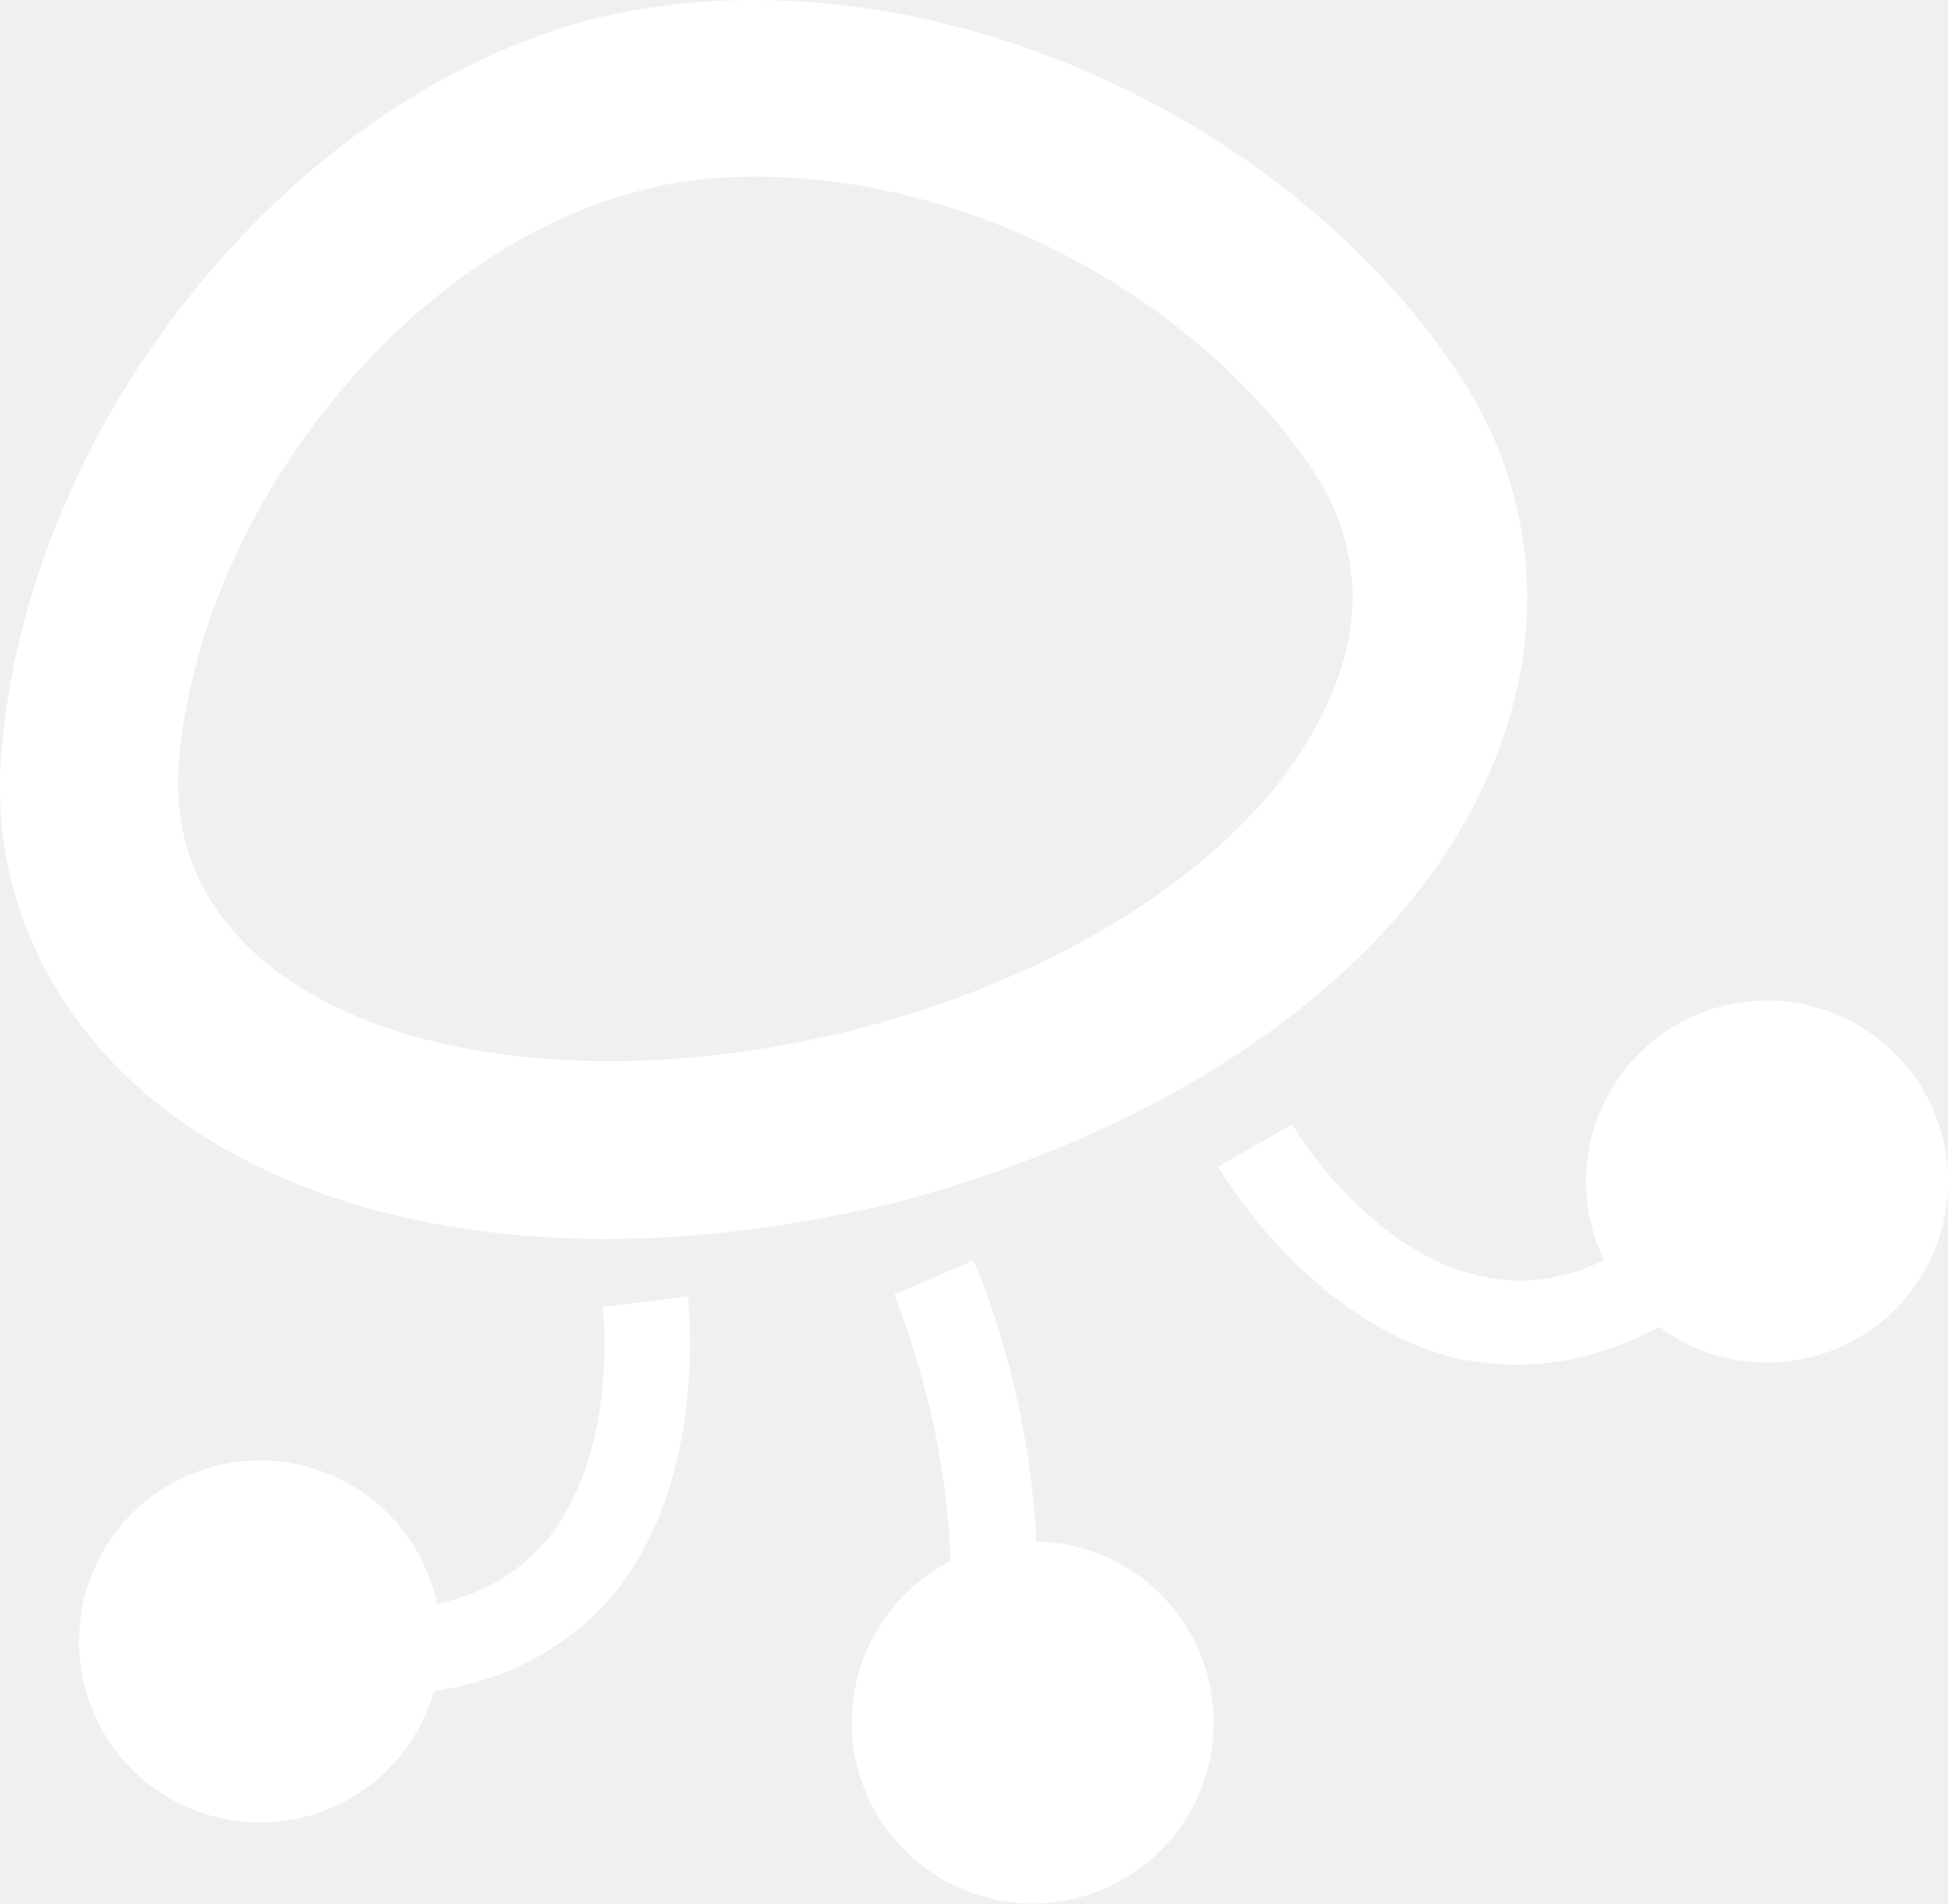
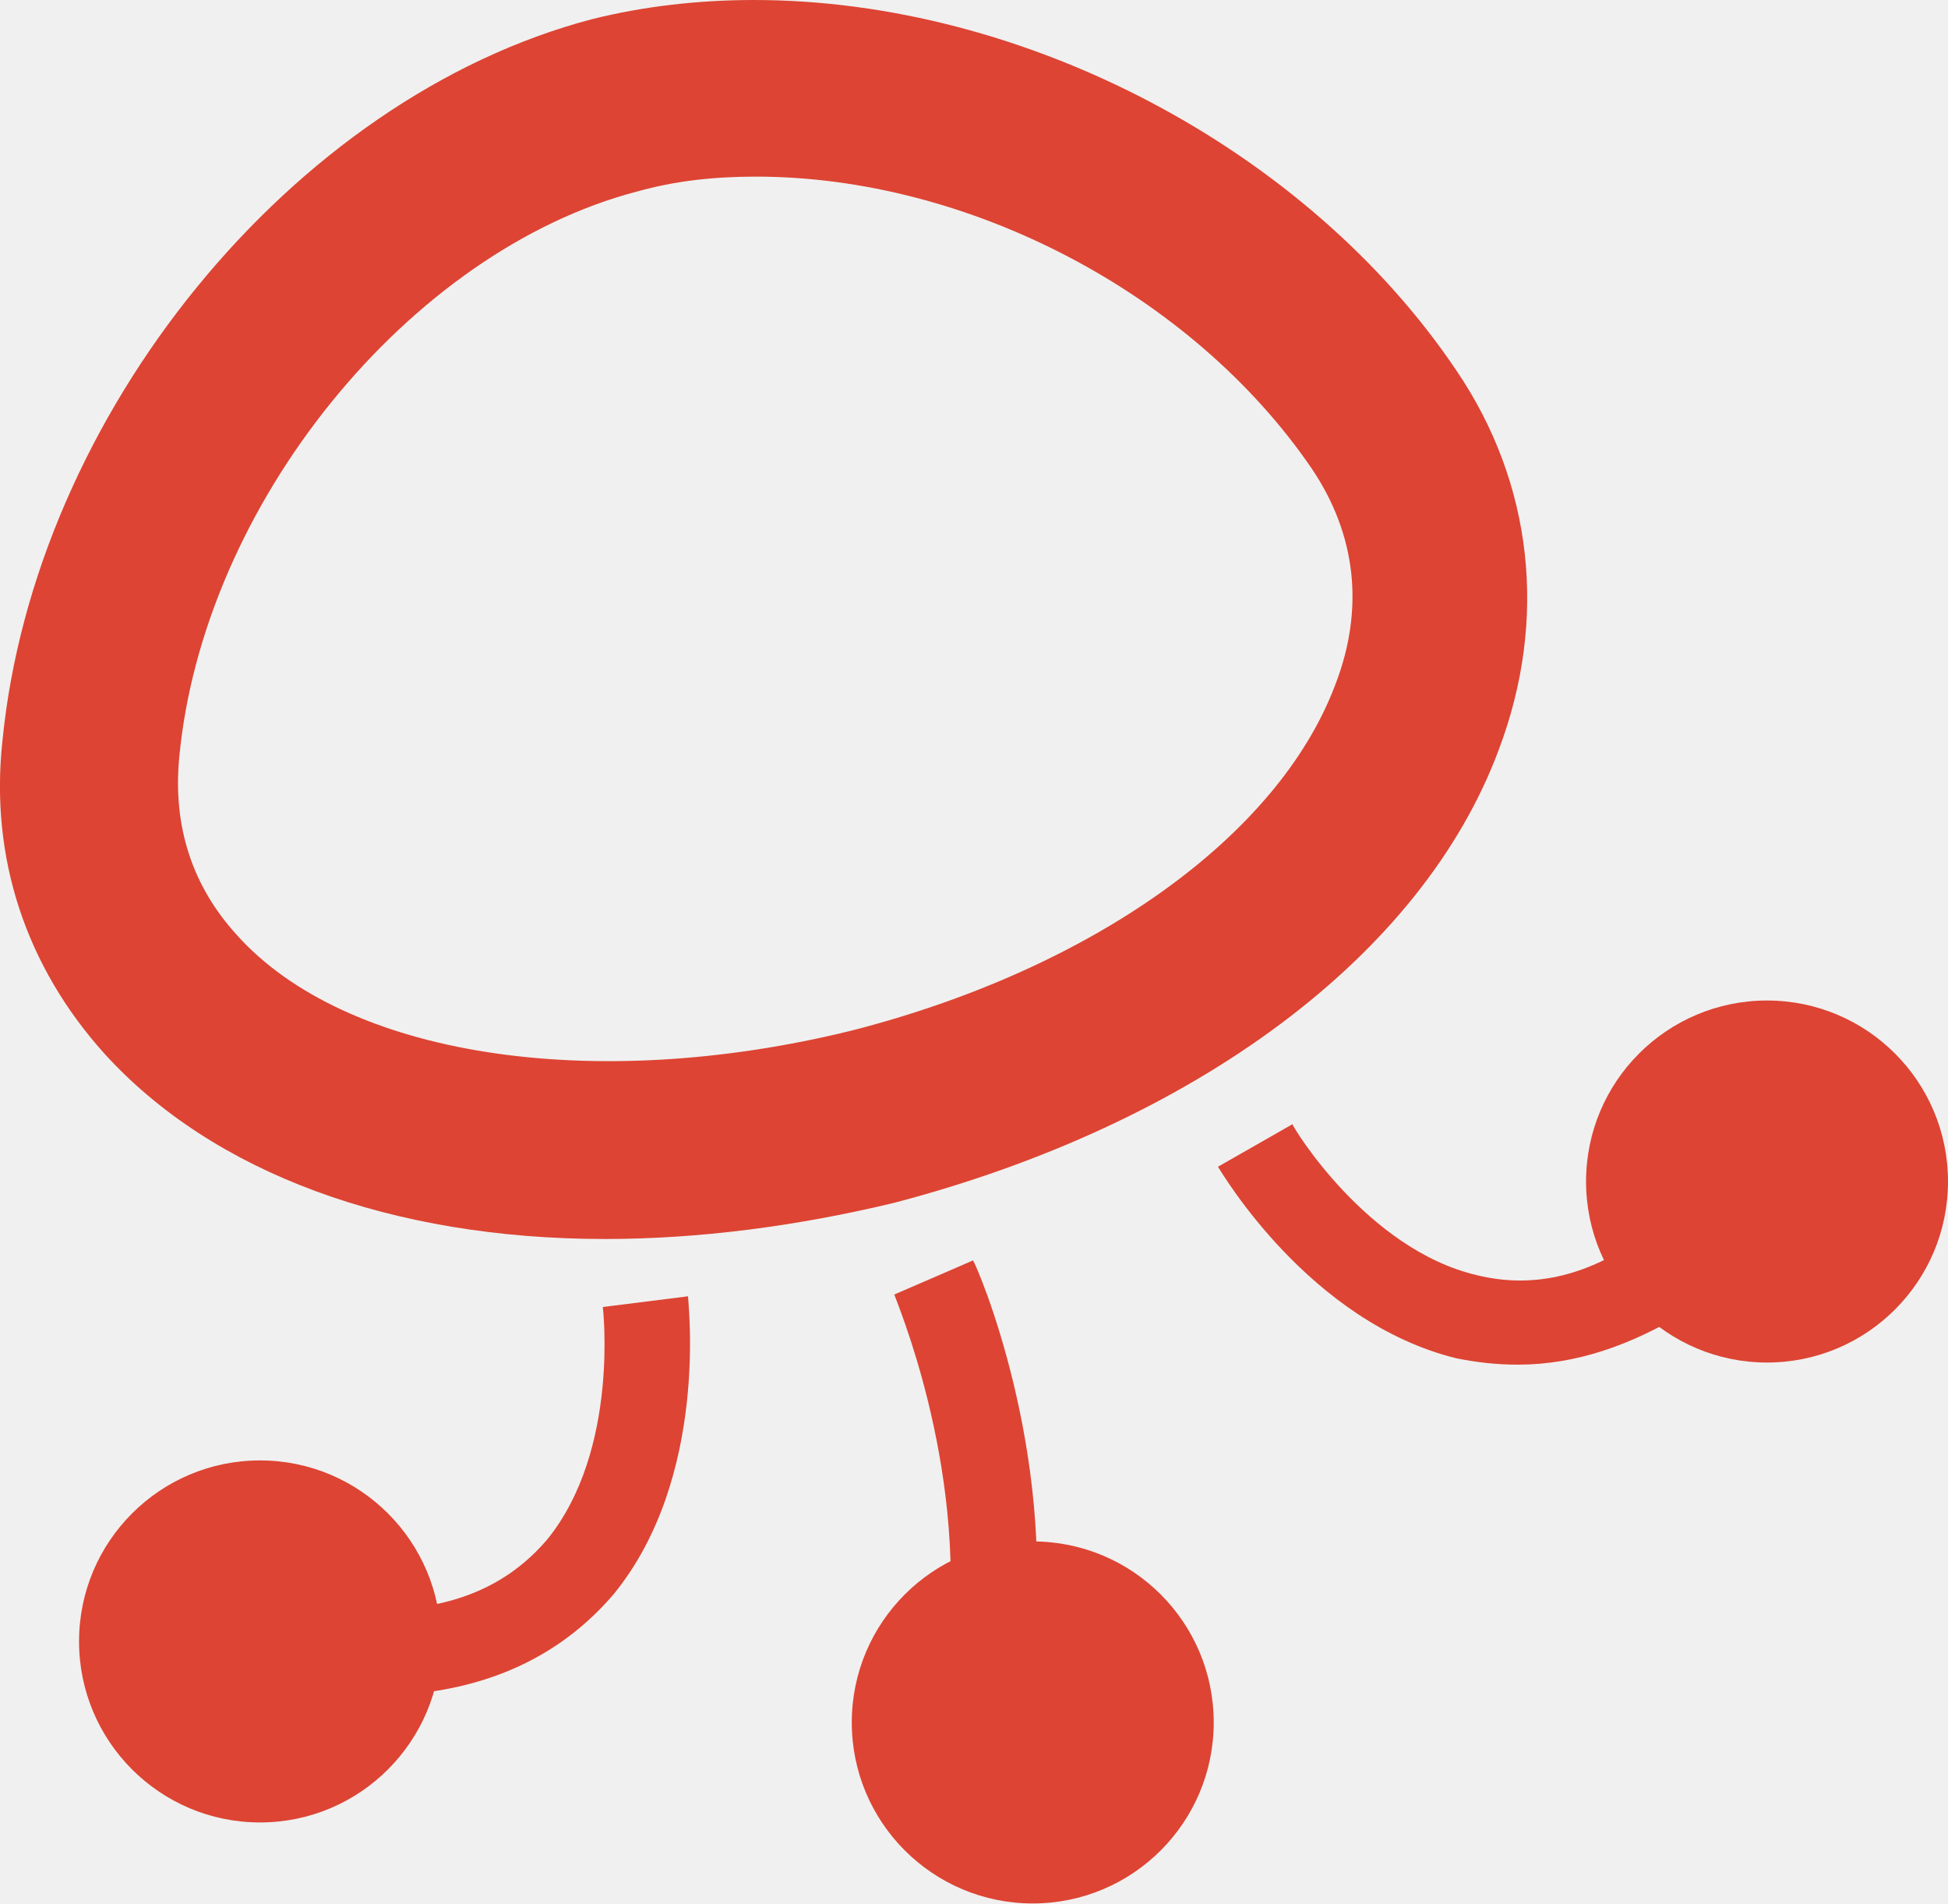
- <svg xmlns="http://www.w3.org/2000/svg" fill="#fff" width="1200.2" height="1172.5" viewBox="-0.2 13.8 1200.2 1172.5" enable-background="new -0.2 13.8 1200.2 1172.5">
+ <svg xmlns="http://www.w3.org/2000/svg" fill="#d43" width="1200.2" height="1172.5" viewBox="-0.2 13.8 1200.2 1172.5" enable-background="new -0.2 13.8 1200.2 1172.5">
  <path d="M372.5 777c-131.2 0-241.4-40.6-308.2-114-48.5-53.8-70.8-120.7-63-192.8C21 269.5 179.7 74.1 364.6 25.6c31.5-7.9 65.6-11.8 99.7-11.8 166.6 0 341 91.8 432.8 228.2 47.2 69.5 56.4 153.4 26.2 233.4-47.2 127.2-187.5 230.8-372.5 279.3-60.3 14.5-120.6 22.3-178.3 22.3zm93.1-654.4c-26.2 0-49.8 2.6-73.4 9.2-140.3 36.7-267.5 192.8-282 348.9-3.9 42 7.9 78.7 35.4 108.9 66.9 74.8 219 98.4 379 59 148.2-38 262.3-119.3 297.7-212.5 18.4-47.2 13.1-93.1-14.4-133.8-73.5-107.5-211.2-179.7-342.3-179.7zm-217.7 935.1l-3.9-52.5c40.7-2.6 70.8-17 93.1-43.3 44.6-55.1 34.1-143 34.1-143l52.5-6.6c0 3.9 13.1 111.5-45.9 183.6-31.6 36.9-74.8 57.9-129.9 61.8z" />
  <circle cx="160" cy="1024.9" r="111.5" />
  <path d="M935.1 854.4c-13.1 0-24.9-1.3-38-3.9-90.5-22.3-144.3-114.1-146.9-118l45.9-26.2-22.3 13.1 22.3-13.1c0 1.3 45.9 77.4 114.1 93.1 32.8 7.9 65.6 1.3 99.7-22.3l28.9 44.6c-34.2 20.9-68.3 32.7-103.7 32.7z" />
  <circle cx="1088.5" cy="741.6" r="111.5" />
  <path d="M636.1 1030.2l-52.5-5.2c11.8-110.2-32.8-212.5-32.8-213.8l48.5-21c2.7 3.9 51.2 116.7 36.8 240z" />
  <circle cx="636.1" cy="1074.8" r="111.5" />
</svg>
